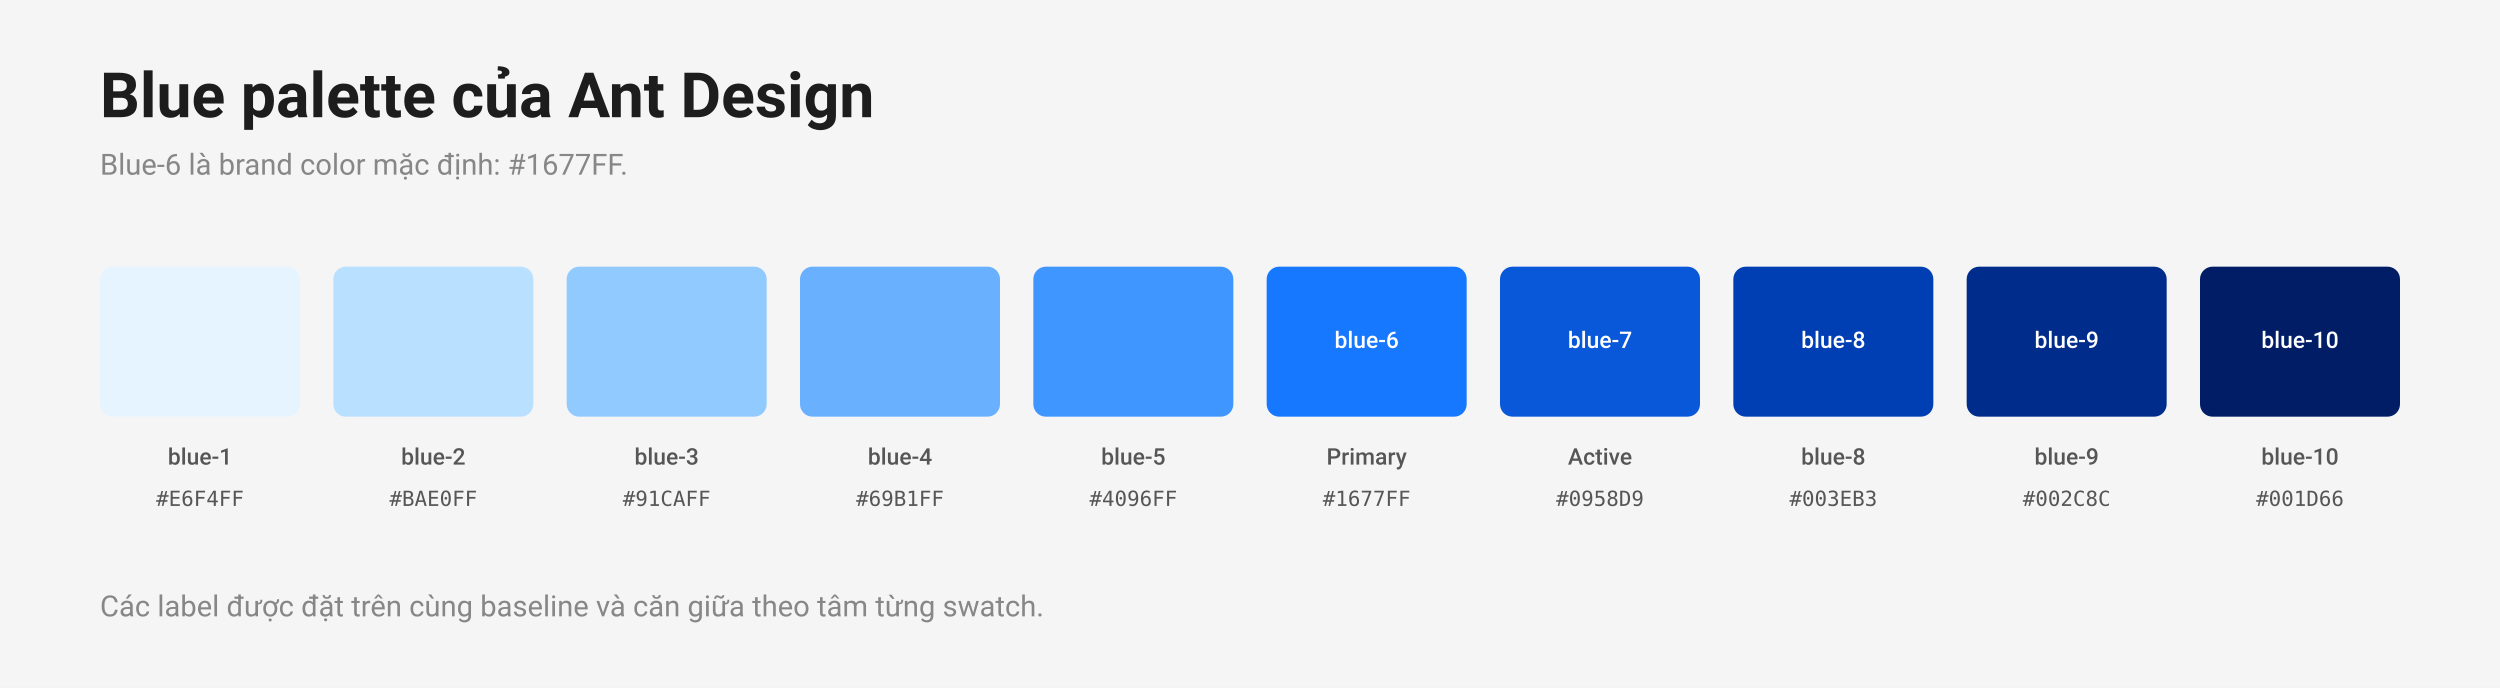
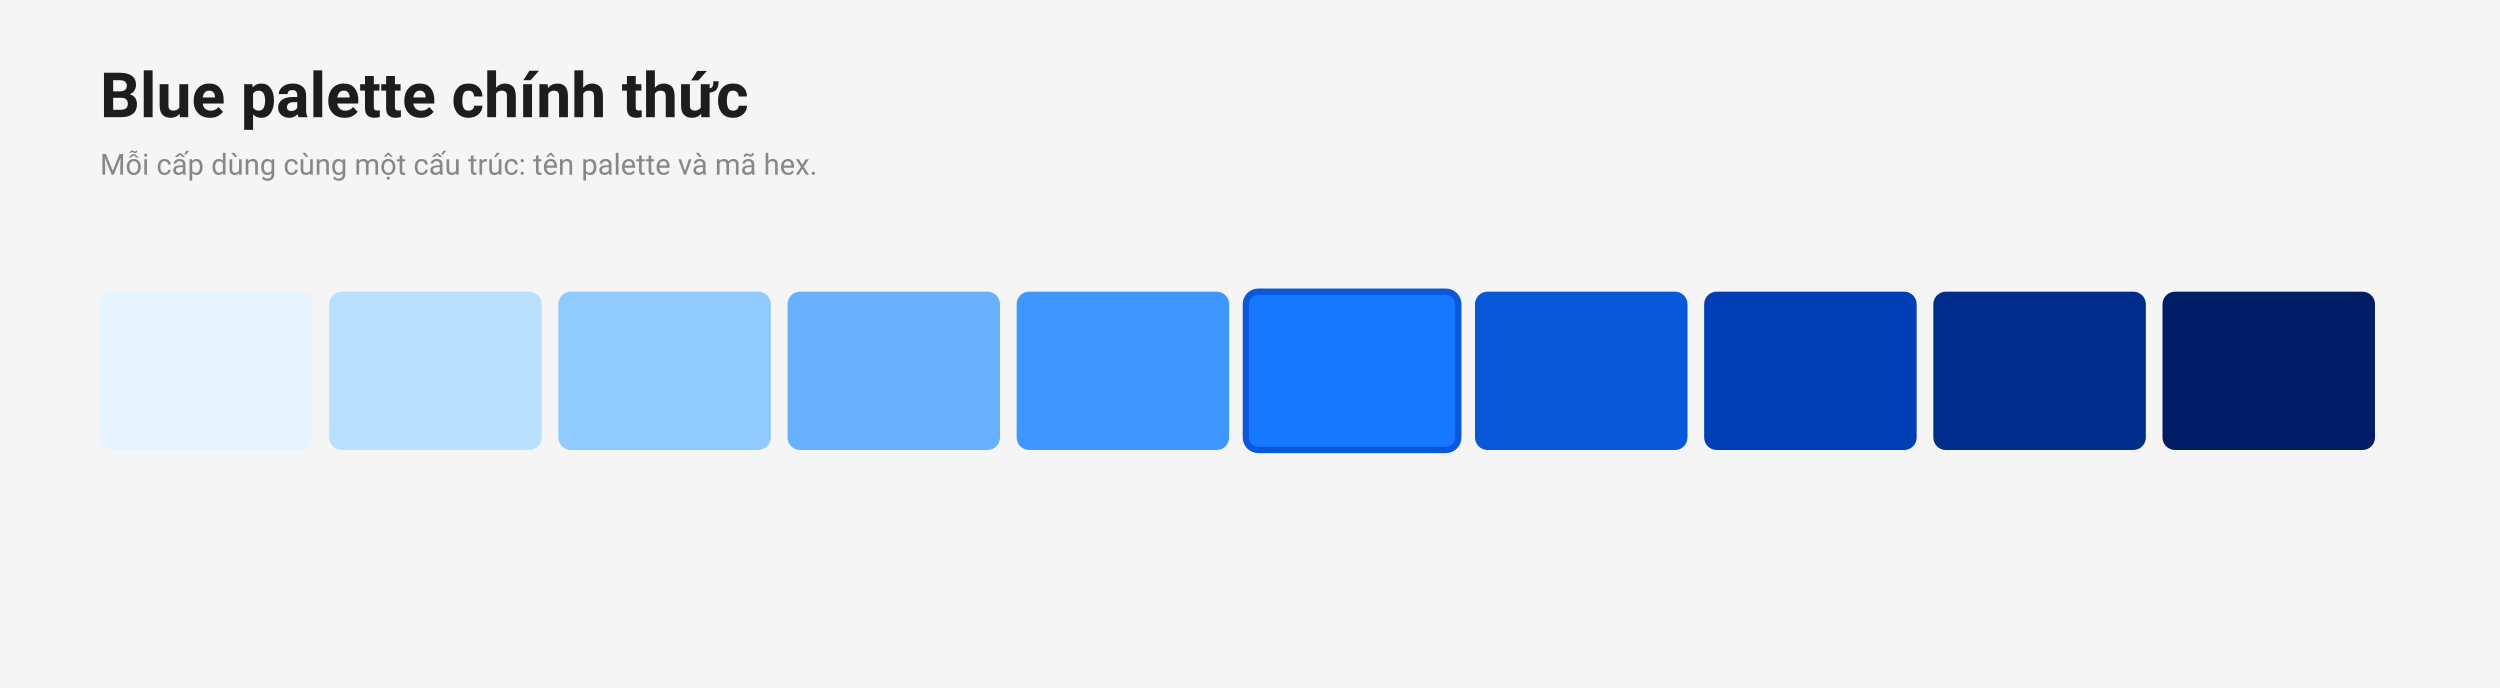
<svg xmlns="http://www.w3.org/2000/svg" width="1200" height="330" viewBox="0 0 1200 330" role="img" aria-labelledby="t d">
-   <style>text{font-family:-apple-system,BlinkMacSystemFont,'Segoe UI',Roboto,'Helvetica Neue',Arial,'Noto Sans',sans-serif;dominant-baseline:middle}.h{font-size:30px;font-weight:600;fill:rgba(0,0,0,.88)}.sub{font-size:14px;fill:rgba(0,0,0,.45)}.num{font-size:11px;font-weight:500;fill:rgba(0,0,0,.65)}.hex{font-family:ui-monospace,SFMono-Regular,Menlo,Monaco,Consolas,monospace;font-size:10px;fill:rgba(0,0,0,.65)}.on{font-size:11px;font-weight:500;fill:#fff}</style>
+   <style>text{font-family:-apple-system,BlinkMacSystemFont,'Segoe UI',Roboto,'Helvetica Neue',Arial,'Noto Sans',sans-serif;dominant-baseline:middle}.h{font-size:30px;font-weight:600;fill:rgba(0,0,0,.88)}.sub{font-size:14px;fill:rgba(0,0,0,.45)}.name{font-size:12px;font-weight:600;fill:rgba(0,0,0,.88)}.hex{font-family:ui-monospace,SFMono-Regular,Menlo,Monaco,Consolas,monospace;font-size:11px;fill:rgba(0,0,0,.65)}</style>
  <rect width="1200" height="330" fill="#f5f5f5" />
-   <text class="h" x="48" y="48">Blue palette của Ant Design</text>
-   <text class="sub" x="48" y="80">Blue-6 là brand color mặc định: #1677FF.</text>
-   <g>
-     <rect x="48" y="128" width="96" height="72" rx="6" fill="#e6f4ff" />
-     <text class="num" text-anchor="middle" x="96" y="220">blue-1</text>
-     <text class="hex" text-anchor="middle" x="96" y="240">#E6F4FF</text>
-     <rect x="160" y="128" width="96" height="72" rx="6" fill="#bae0ff" />
-     <text class="num" text-anchor="middle" x="208" y="220">blue-2</text>
-     <text class="hex" text-anchor="middle" x="208" y="240">#BAE0FF</text>
-     <rect x="272" y="128" width="96" height="72" rx="6" fill="#91caff" />
-     <text class="num" text-anchor="middle" x="320" y="220">blue-3</text>
-     <text class="hex" text-anchor="middle" x="320" y="240">#91CAFF</text>
-     <rect x="384" y="128" width="96" height="72" rx="6" fill="#69b1ff" />
-     <text class="num" text-anchor="middle" x="432" y="220">blue-4</text>
-     <text class="hex" text-anchor="middle" x="432" y="240">#69B1FF</text>
-     <rect x="496" y="128" width="96" height="72" rx="6" fill="#4096ff" />
-     <text class="num" text-anchor="middle" x="544" y="220">blue-5</text>
-     <text class="hex" text-anchor="middle" x="544" y="240">#4096FF</text>
-     <rect x="608" y="128" width="96" height="72" rx="6" fill="#1677ff" />
-     <text class="on" text-anchor="middle" x="656" y="164">blue-6</text>
-     <text class="num" text-anchor="middle" x="656" y="220">Primary</text>
-     <text class="hex" text-anchor="middle" x="656" y="240">#1677FF</text>
-     <rect x="720" y="128" width="96" height="72" rx="6" fill="#0958d9" />
-     <text class="on" text-anchor="middle" x="768" y="164">blue-7</text>
-     <text class="num" text-anchor="middle" x="768" y="220">Active</text>
-     <text class="hex" text-anchor="middle" x="768" y="240">#0958D9</text>
-     <rect x="832" y="128" width="96" height="72" rx="6" fill="#003eb3" />
-     <text class="on" text-anchor="middle" x="880" y="164">blue-8</text>
-     <text class="num" text-anchor="middle" x="880" y="220">blue-8</text>
-     <text class="hex" text-anchor="middle" x="880" y="240">#003EB3</text>
-     <rect x="944" y="128" width="96" height="72" rx="6" fill="#002c8c" />
-     <text class="on" text-anchor="middle" x="992" y="164">blue-9</text>
-     <text class="num" text-anchor="middle" x="992" y="220">blue-9</text>
-     <text class="hex" text-anchor="middle" x="992" y="240">#002C8C</text>
-     <rect x="1056" y="128" width="96" height="72" rx="6" fill="#001d66" />
-     <text class="on" text-anchor="middle" x="1104" y="164">blue-10</text>
-     <text class="num" text-anchor="middle" x="1104" y="220">blue-10</text>
-     <text class="hex" text-anchor="middle" x="1104" y="240">#001D66</text>
+   <text class="h" x="48" y="48">Blue palette chính thức</text>
+   <text class="sub" x="48" y="80">Mỗi cấp dùng cùng một cấu trúc: tên palette và mã hex.</text>
+   <g transform="translate(48 140)">
+     <rect width="102" height="76" rx="6" fill="#e6f4ff" />
+     <text class="name" x="51" y="238" text-anchor="middle">blue-1</text>
+     <text class="hex" x="51" y="262" text-anchor="middle">#E6F4FF</text>
  </g>
-   <text class="sub" x="48" y="292">Các label được đặt trên cùng baseline và căn giữa theo tâm từng swatch.</text>
+   <g transform="translate(158 140)">
+     <rect width="102" height="76" rx="6" fill="#bae0ff" />
+     <text class="name" x="51" y="238" text-anchor="middle">blue-2</text>
+     <text class="hex" x="51" y="262" text-anchor="middle">#BAE0FF</text>
+   </g>
+   <g transform="translate(268 140)">
+     <rect width="102" height="76" rx="6" fill="#91caff" />
+     <text class="name" x="51" y="238" text-anchor="middle">blue-3</text>
+     <text class="hex" x="51" y="262" text-anchor="middle">#91CAFF</text>
+   </g>
+   <g transform="translate(378 140)">
+     <rect width="102" height="76" rx="6" fill="#69b1ff" />
+     <text class="name" x="51" y="238" text-anchor="middle">blue-4</text>
+     <text class="hex" x="51" y="262" text-anchor="middle">#69B1FF</text>
+   </g>
+   <g transform="translate(488 140)">
+     <rect width="102" height="76" rx="6" fill="#4096ff" />
+     <text class="name" x="51" y="238" text-anchor="middle">blue-5</text>
+     <text class="hex" x="51" y="262" text-anchor="middle">#4096FF</text>
+   </g>
+   <g transform="translate(598 140)">
+     <rect width="102" height="76" rx="6" fill="#1677ff" stroke="#0958d9" stroke-width="3" />
+     <text class="name" x="51" y="238" text-anchor="middle">blue-6</text>
+     <text class="hex" x="51" y="262" text-anchor="middle">#1677FF</text>
+   </g>
+   <g transform="translate(708 140)">
+     <rect width="102" height="76" rx="6" fill="#0958d9" />
+     <text class="name" x="51" y="238" text-anchor="middle">blue-7</text>
+     <text class="hex" x="51" y="262" text-anchor="middle">#0958D9</text>
+   </g>
+   <g transform="translate(818 140)">
+     <rect width="102" height="76" rx="6" fill="#003eb3" />
+     <text class="name" x="51" y="238" text-anchor="middle">blue-8</text>
+     <text class="hex" x="51" y="262" text-anchor="middle">#003EB3</text>
+   </g>
+   <g transform="translate(928 140)">
+     <rect width="102" height="76" rx="6" fill="#002c8c" />
+     <text class="name" x="51" y="238" text-anchor="middle">blue-9</text>
+     <text class="hex" x="51" y="262" text-anchor="middle">#002C8C</text>
+   </g>
+   <g transform="translate(1038 140)">
+     <rect width="102" height="76" rx="6" fill="#001d66" />
+     <text class="name" x="51" y="238" text-anchor="middle">blue-10</text>
+     <text class="hex" x="51" y="262" text-anchor="middle">#001D66</text>
+   </g>
</svg>
